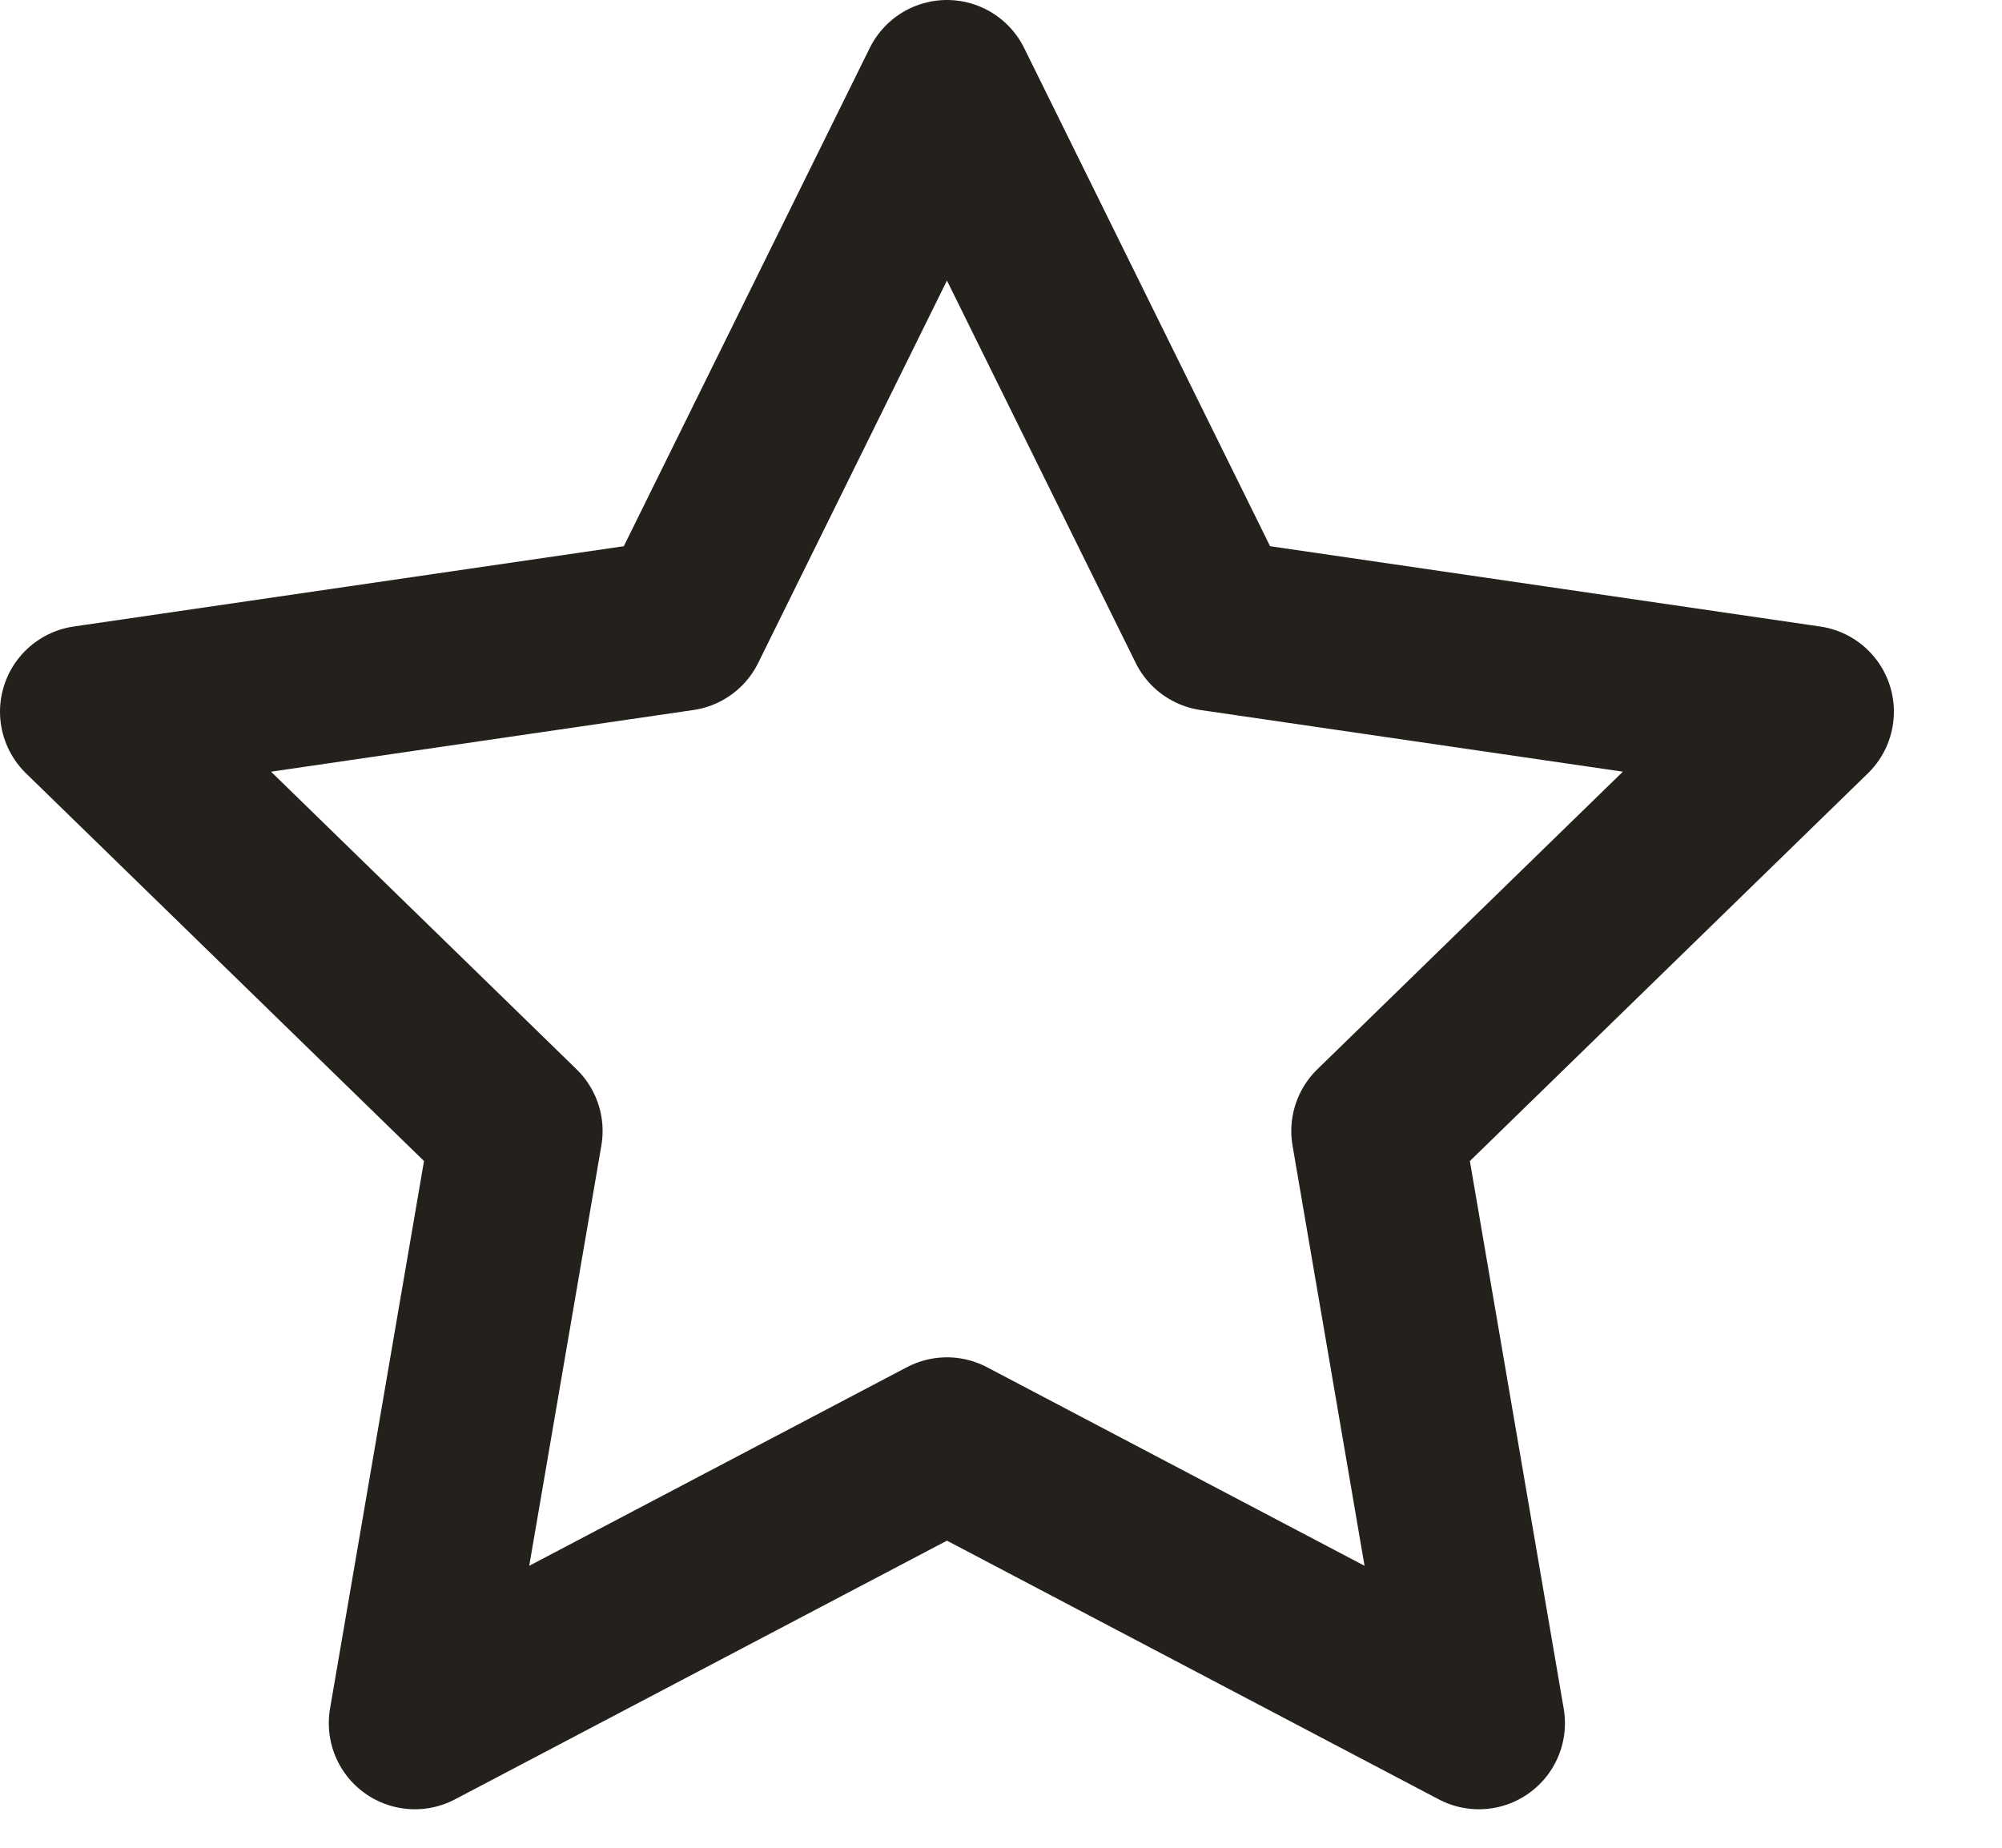
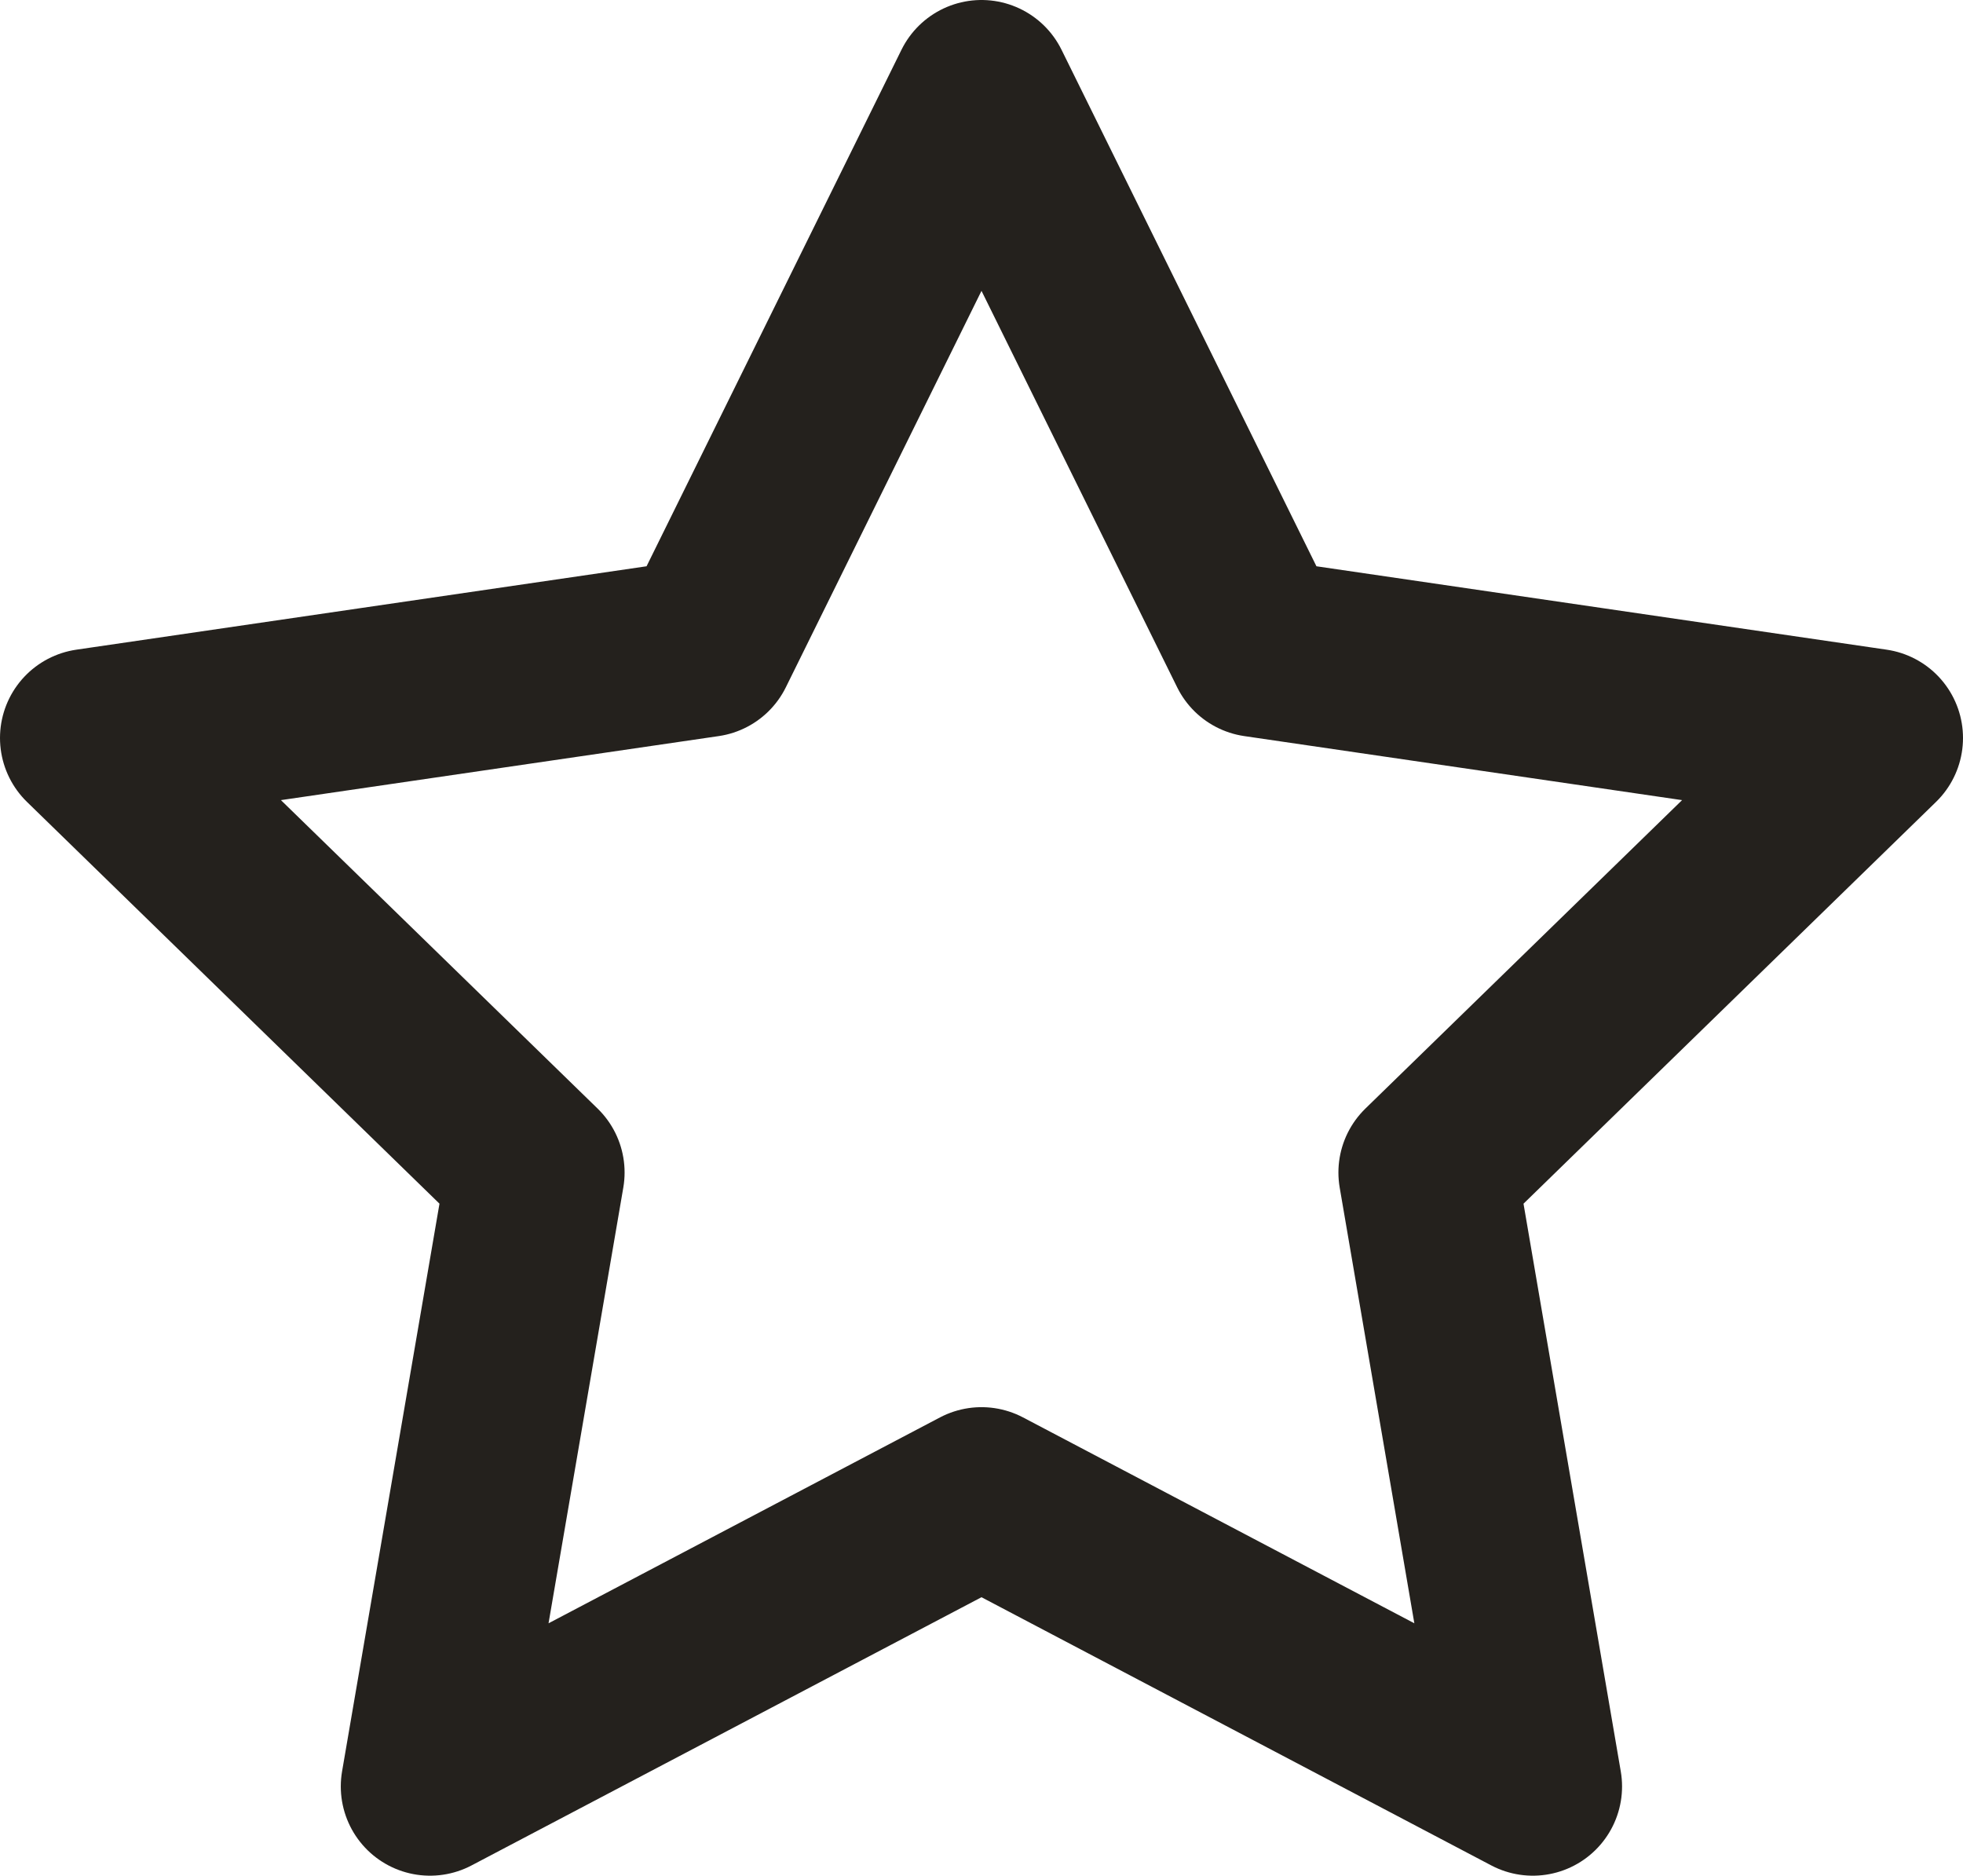
- <svg xmlns="http://www.w3.org/2000/svg" width="13" height="12" viewBox="0 0 13 12" fill="none">
-   <path d="M6.149 0.559L7.876 4.058L11.739 4.622L8.944 7.345L9.603 11.191L6.149 9.374L2.694 11.191L3.354 7.345L0.559 4.622L4.422 4.058L6.149 0.559Z" stroke="#24211D" stroke-width="1.118" stroke-linecap="round" stroke-linejoin="round" />
+ <svg xmlns="http://www.w3.org/2000/svg" preserveAspectRatio="none" overflow="visible" style="display: block;" width="12.298" height="11.75" viewBox="0 0 12.298 11.75" fill="none">
+   <path id="Vector" d="M6.149 0.559L7.876 4.058L11.739 4.623L8.944 7.345L9.603 11.191L6.149 9.374L2.694 11.191L3.354 7.345L0.559 4.623L4.422 4.058L6.149 0.559Z" stroke-width="1.118" stroke-linecap="round" stroke-linejoin="round" stroke="#24211D" />
</svg>
